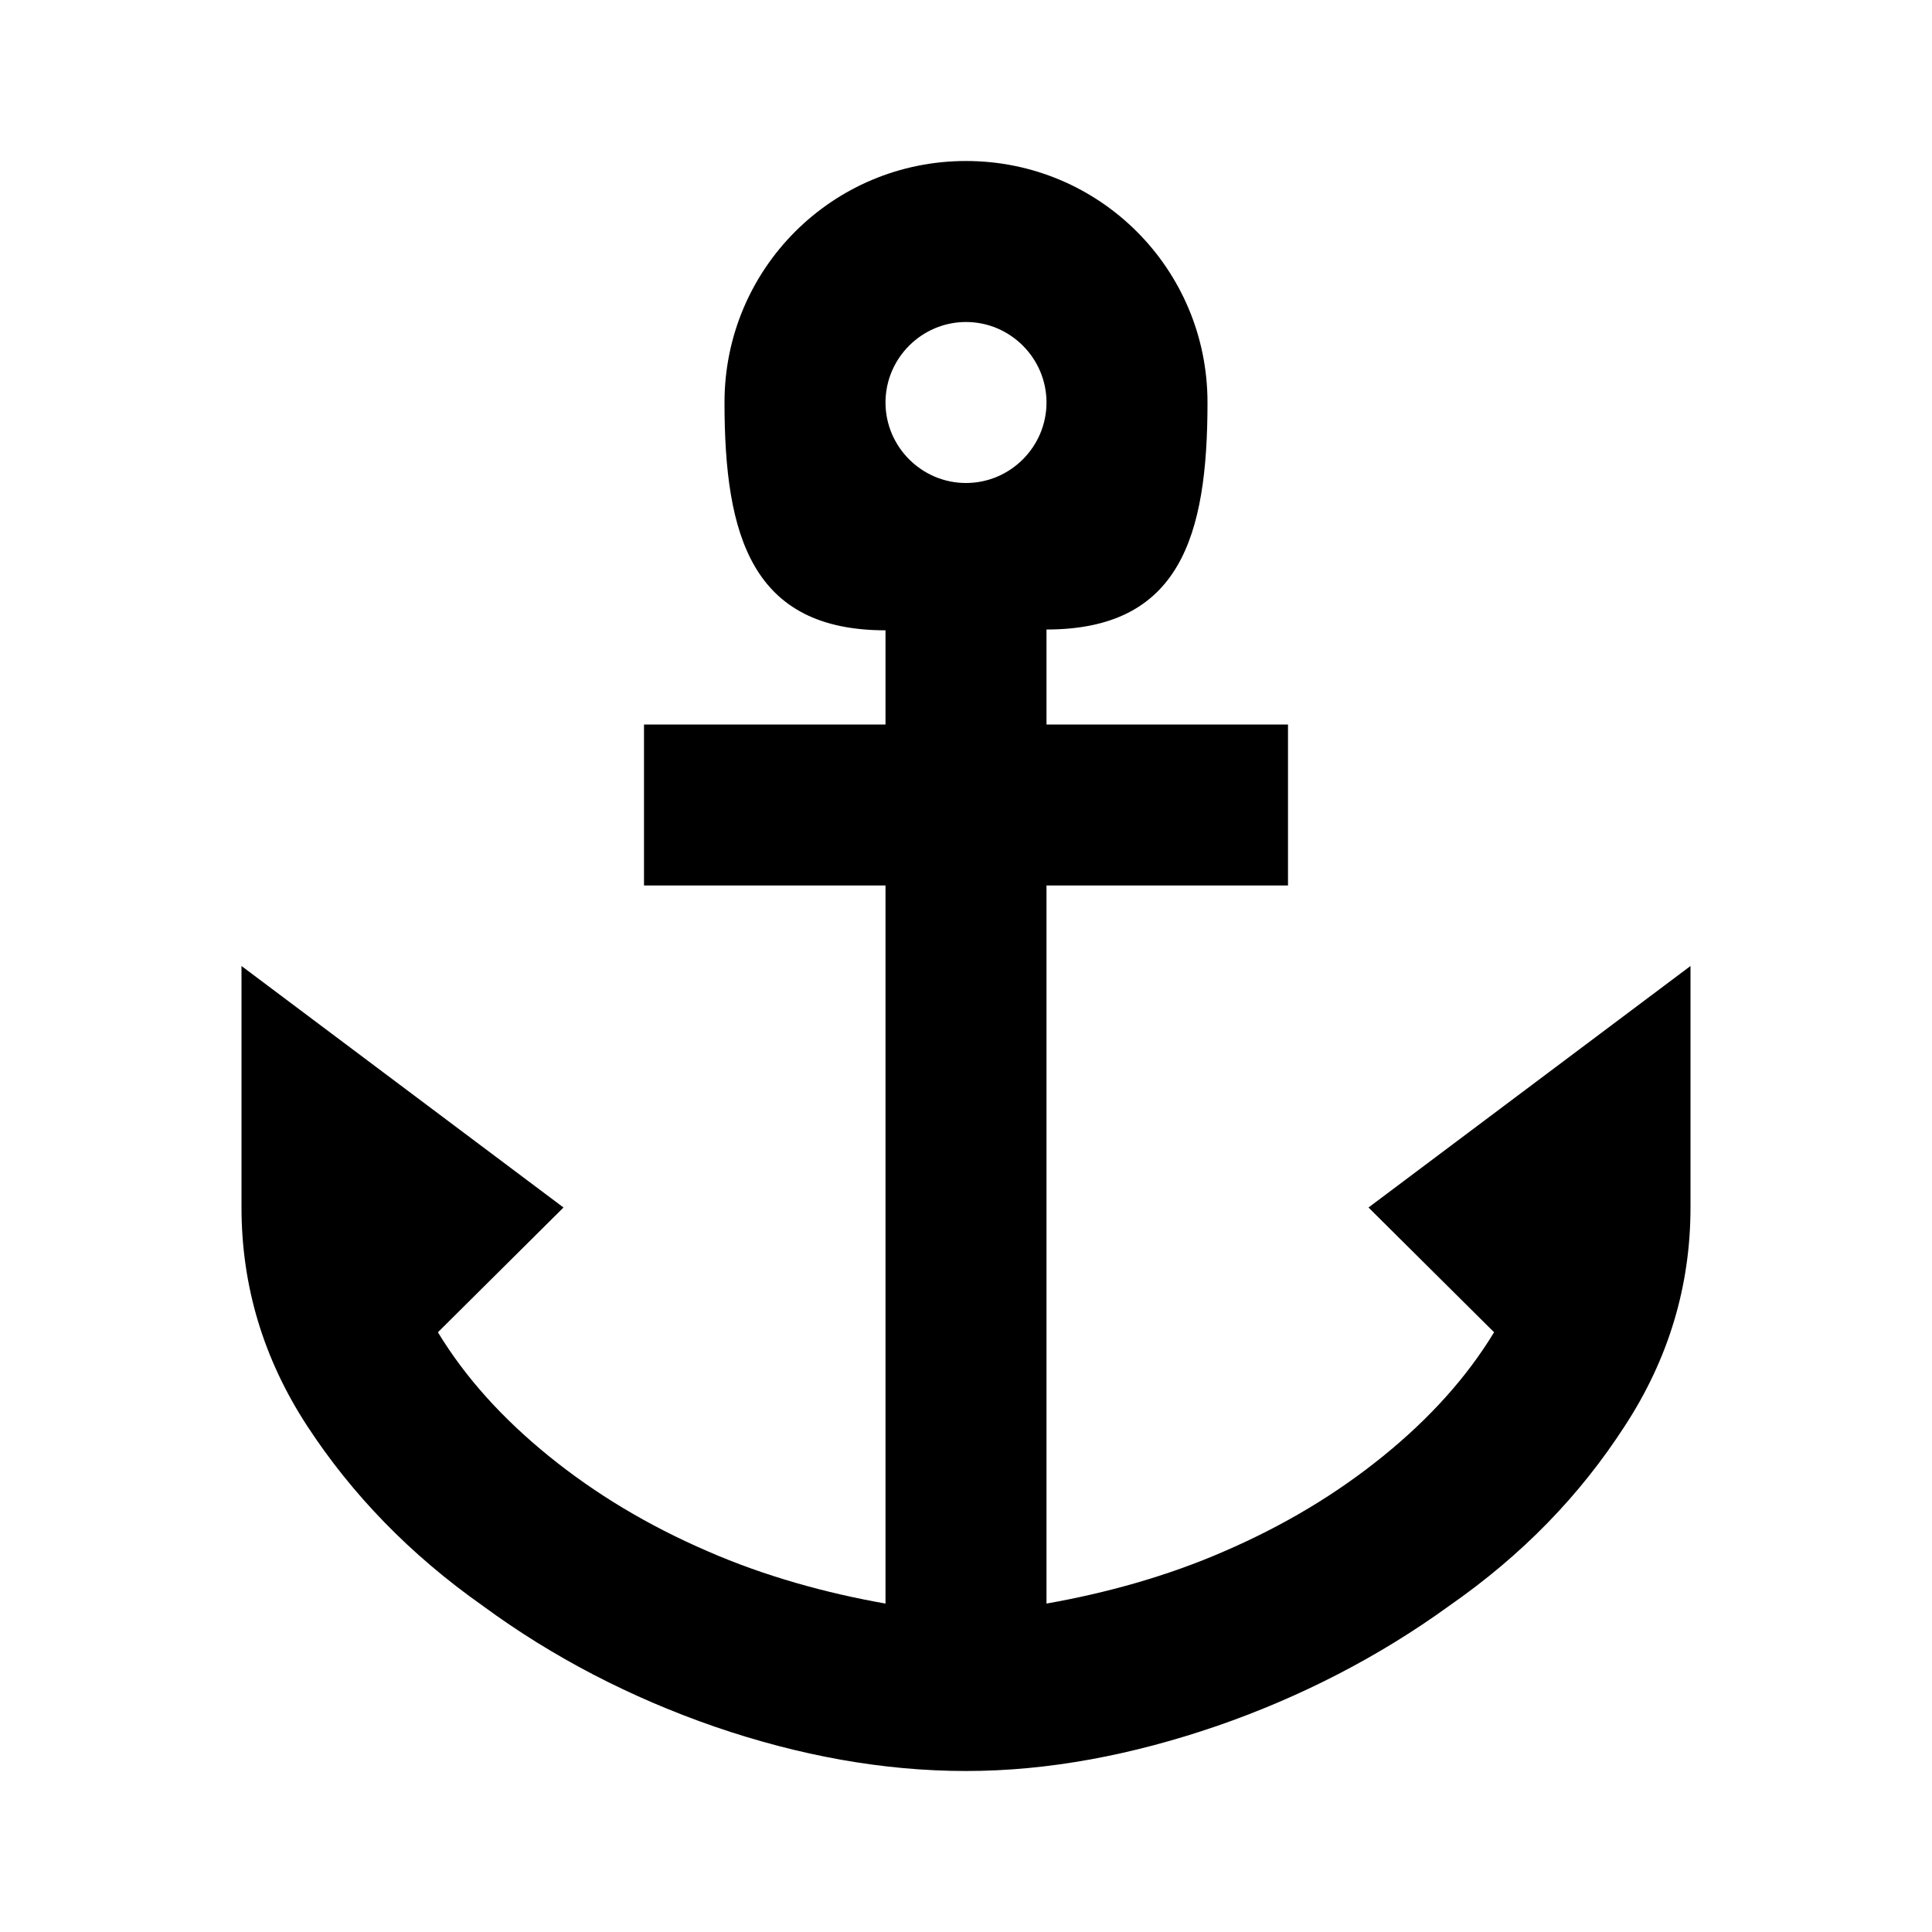
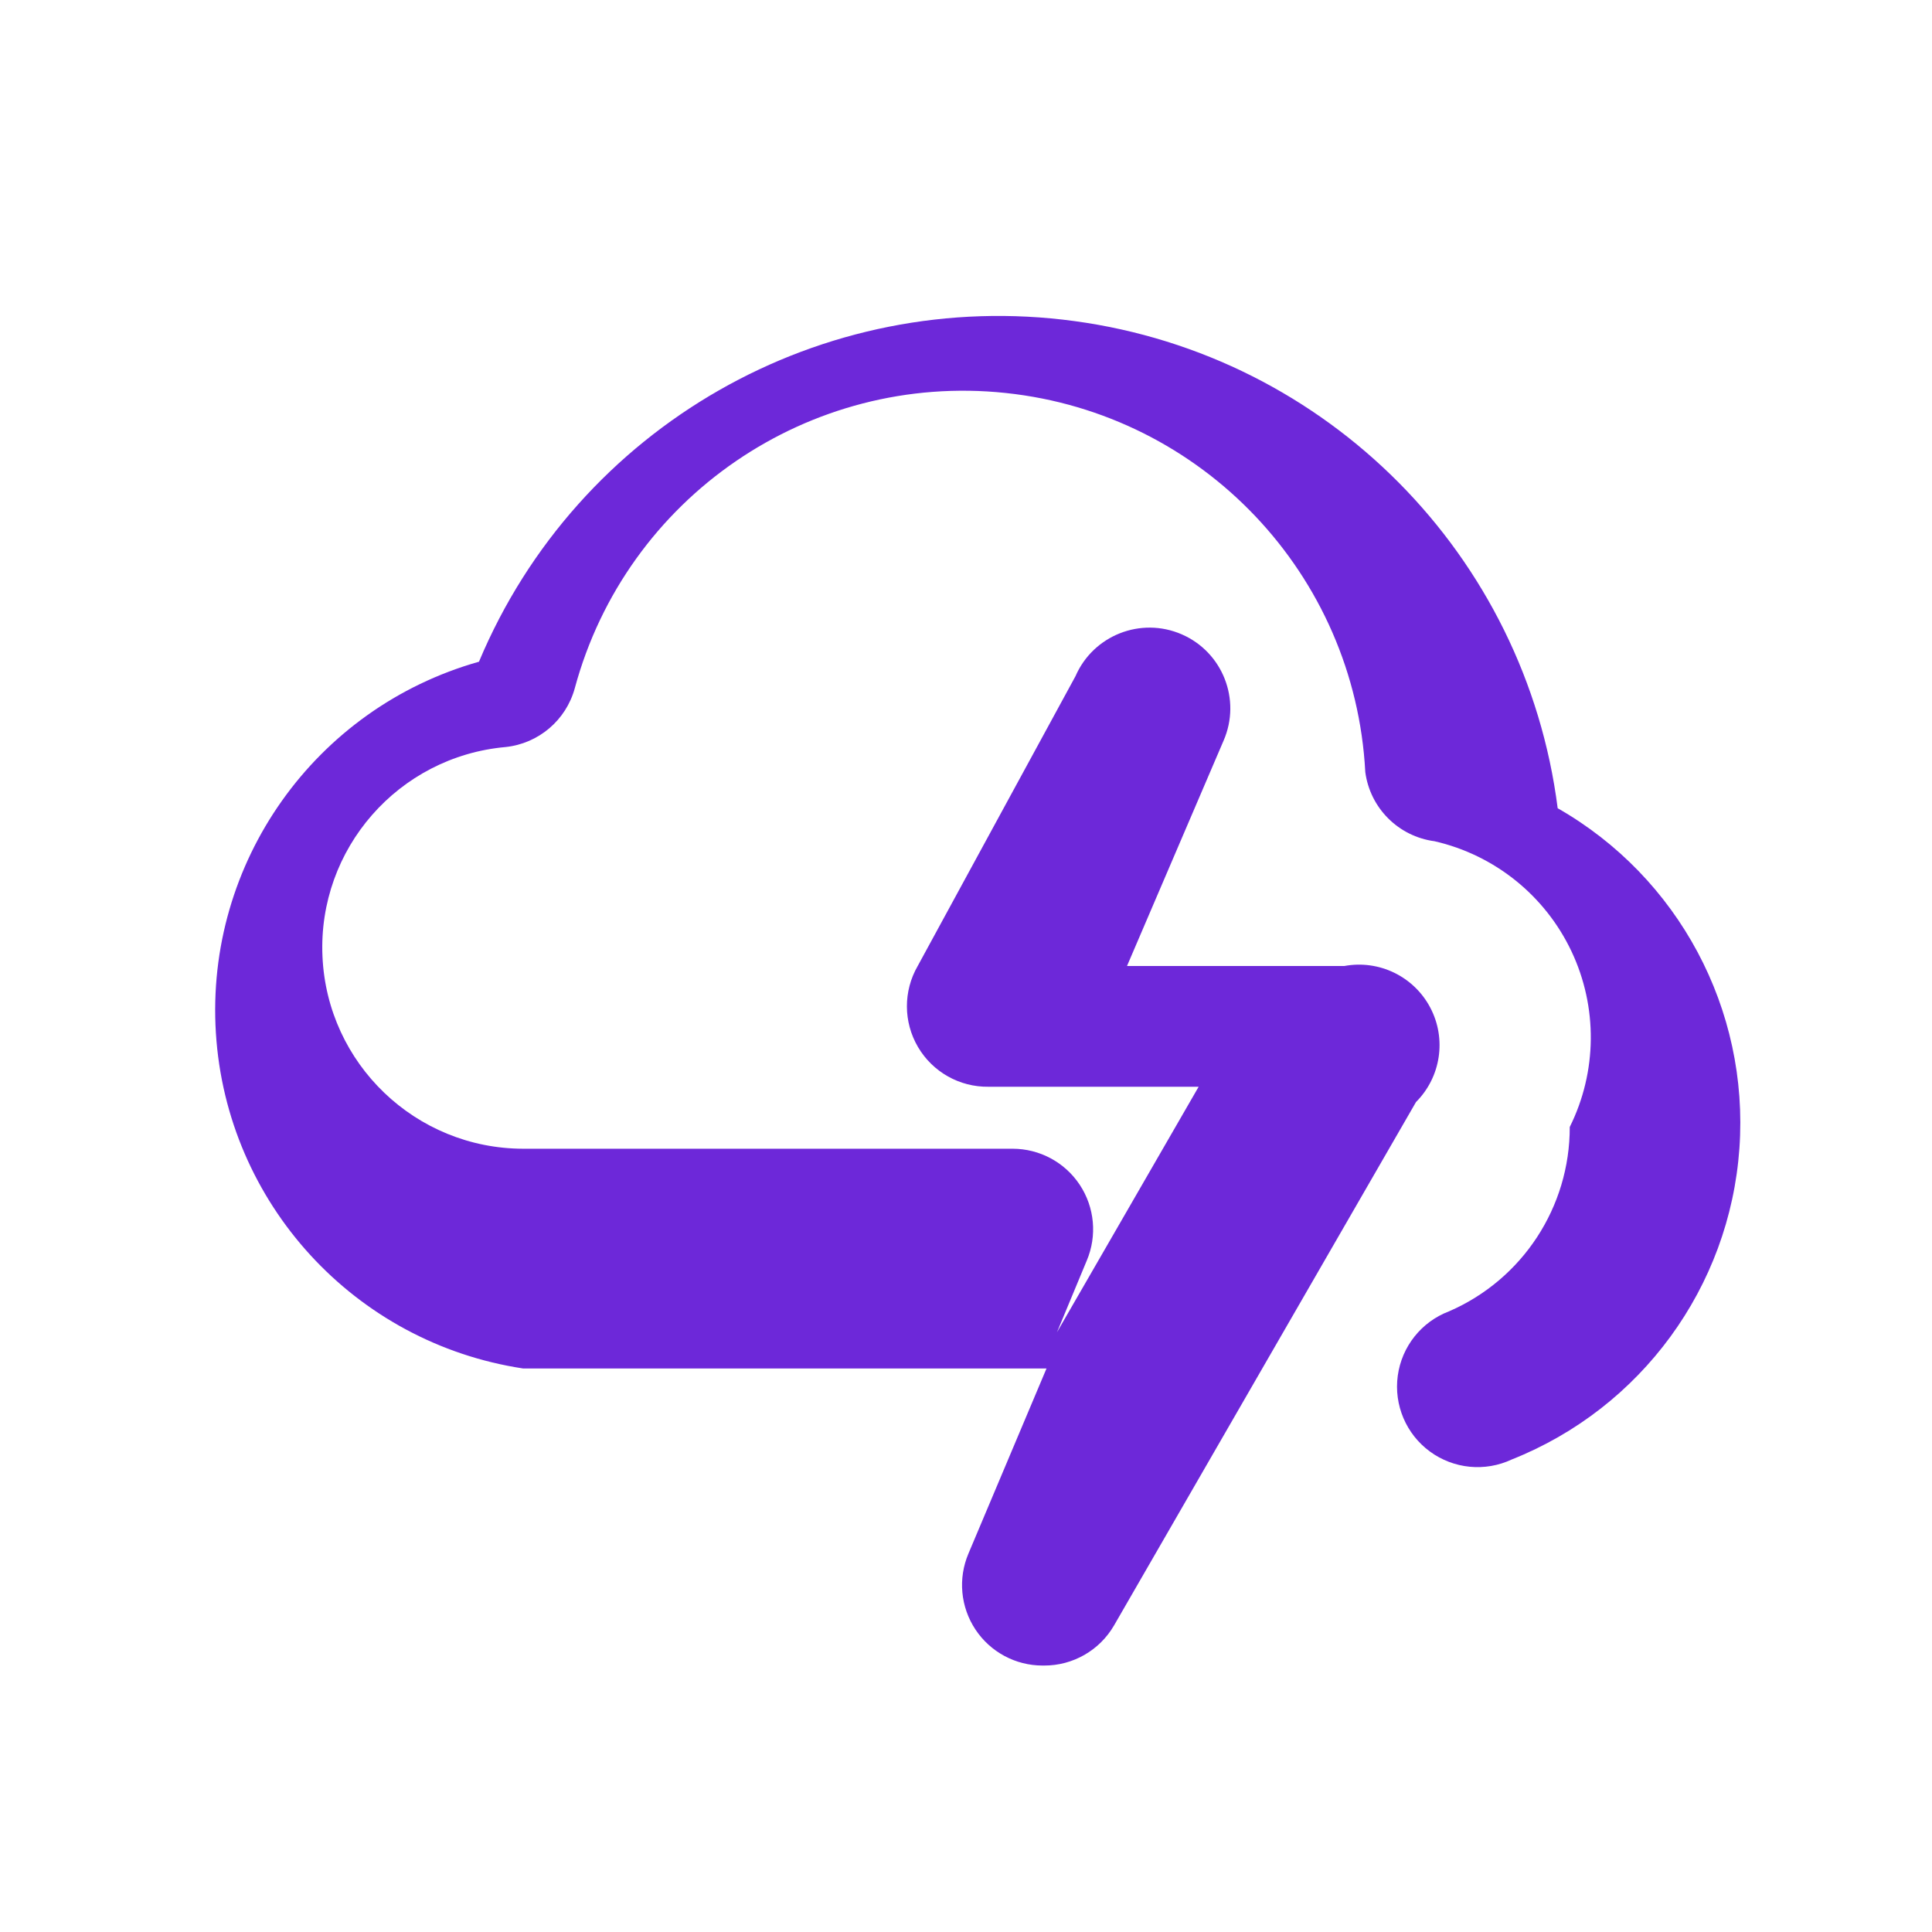
<svg xmlns="http://www.w3.org/2000/svg" viewBox="0 0 24 24">
-   <path d="M12,2C10.34,2 9,3.34 9,5C9,6.66 9.34,7.83 11,7.83V9H8V11H11V19.92C10.26,19.79 9.5,19.58 8.79,19.27C8.05,18.95 7.4,18.56 6.82,18.09C6.24,17.62 5.78,17.11 5.44,16.55L7,15L3,12V15C3,15.97 3.27,16.88 3.82,17.72C4.37,18.56 5.09,19.31 6,19.95C6.87,20.59 7.84,21.09 8.88,21.45C9.93,21.81 10.97,22 12,22C13.03,22 14.07,21.8 15.12,21.44C16.16,21.08 17.13,20.58 18,19.95C18.92,19.31 19.63,18.57 20.18,17.72C20.73,16.88 21,15.97 21,15V12L17,15L18.56,16.55C18.22,17.11 17.76,17.62 17.18,18.09C16.6,18.56 15.95,18.95 15.21,19.27C14.5,19.58 13.74,19.79 13,19.92V11H16V9H13V7.82C14.66,7.82 15,6.66 15,5C15,3.34 13.66,2 12,2M12,4C12.55,4 13,4.45 13,5C13,5.55 12.55,6 12,6C11.45,6 11,5.55 11,5C11,4.45 11.45,4 12,4Z" />
+   <path fill="#6d28d9" d="M19.35 10.04a7 7 0 0 0-13.4-1.82A4.5 4.5 0 0 0 6.5 17H13l-.97 2.3a1 1 0 0 0 .92 1.39h.02a1 1 0 0 0 .87-.5l3.75-6.5A1 1 0 0 0 16.7 12H14l1.2-2.8a1 1 0 0 0-1.84-.8L11.4 12a1 1 0 0 0 .88 1.5h2.61l-1.76 3.05.37-.89a1 1 0 0 0-.92-1.39H6.5a2.5 2.5 0 0 1-.22-4.99 1 1 0 0 0 .86-.73 5 5 0 0 1 9.82 1.04 1 1 0 0 0 .86.86A2.5 2.5 0 0 1 19.5 14a2.49 2.49 0 0 1-1.5 2.29 1 1 0 1 0 .78 1.84A4.5 4.5 0 0 0 19.35 10.04z" />
</svg>
